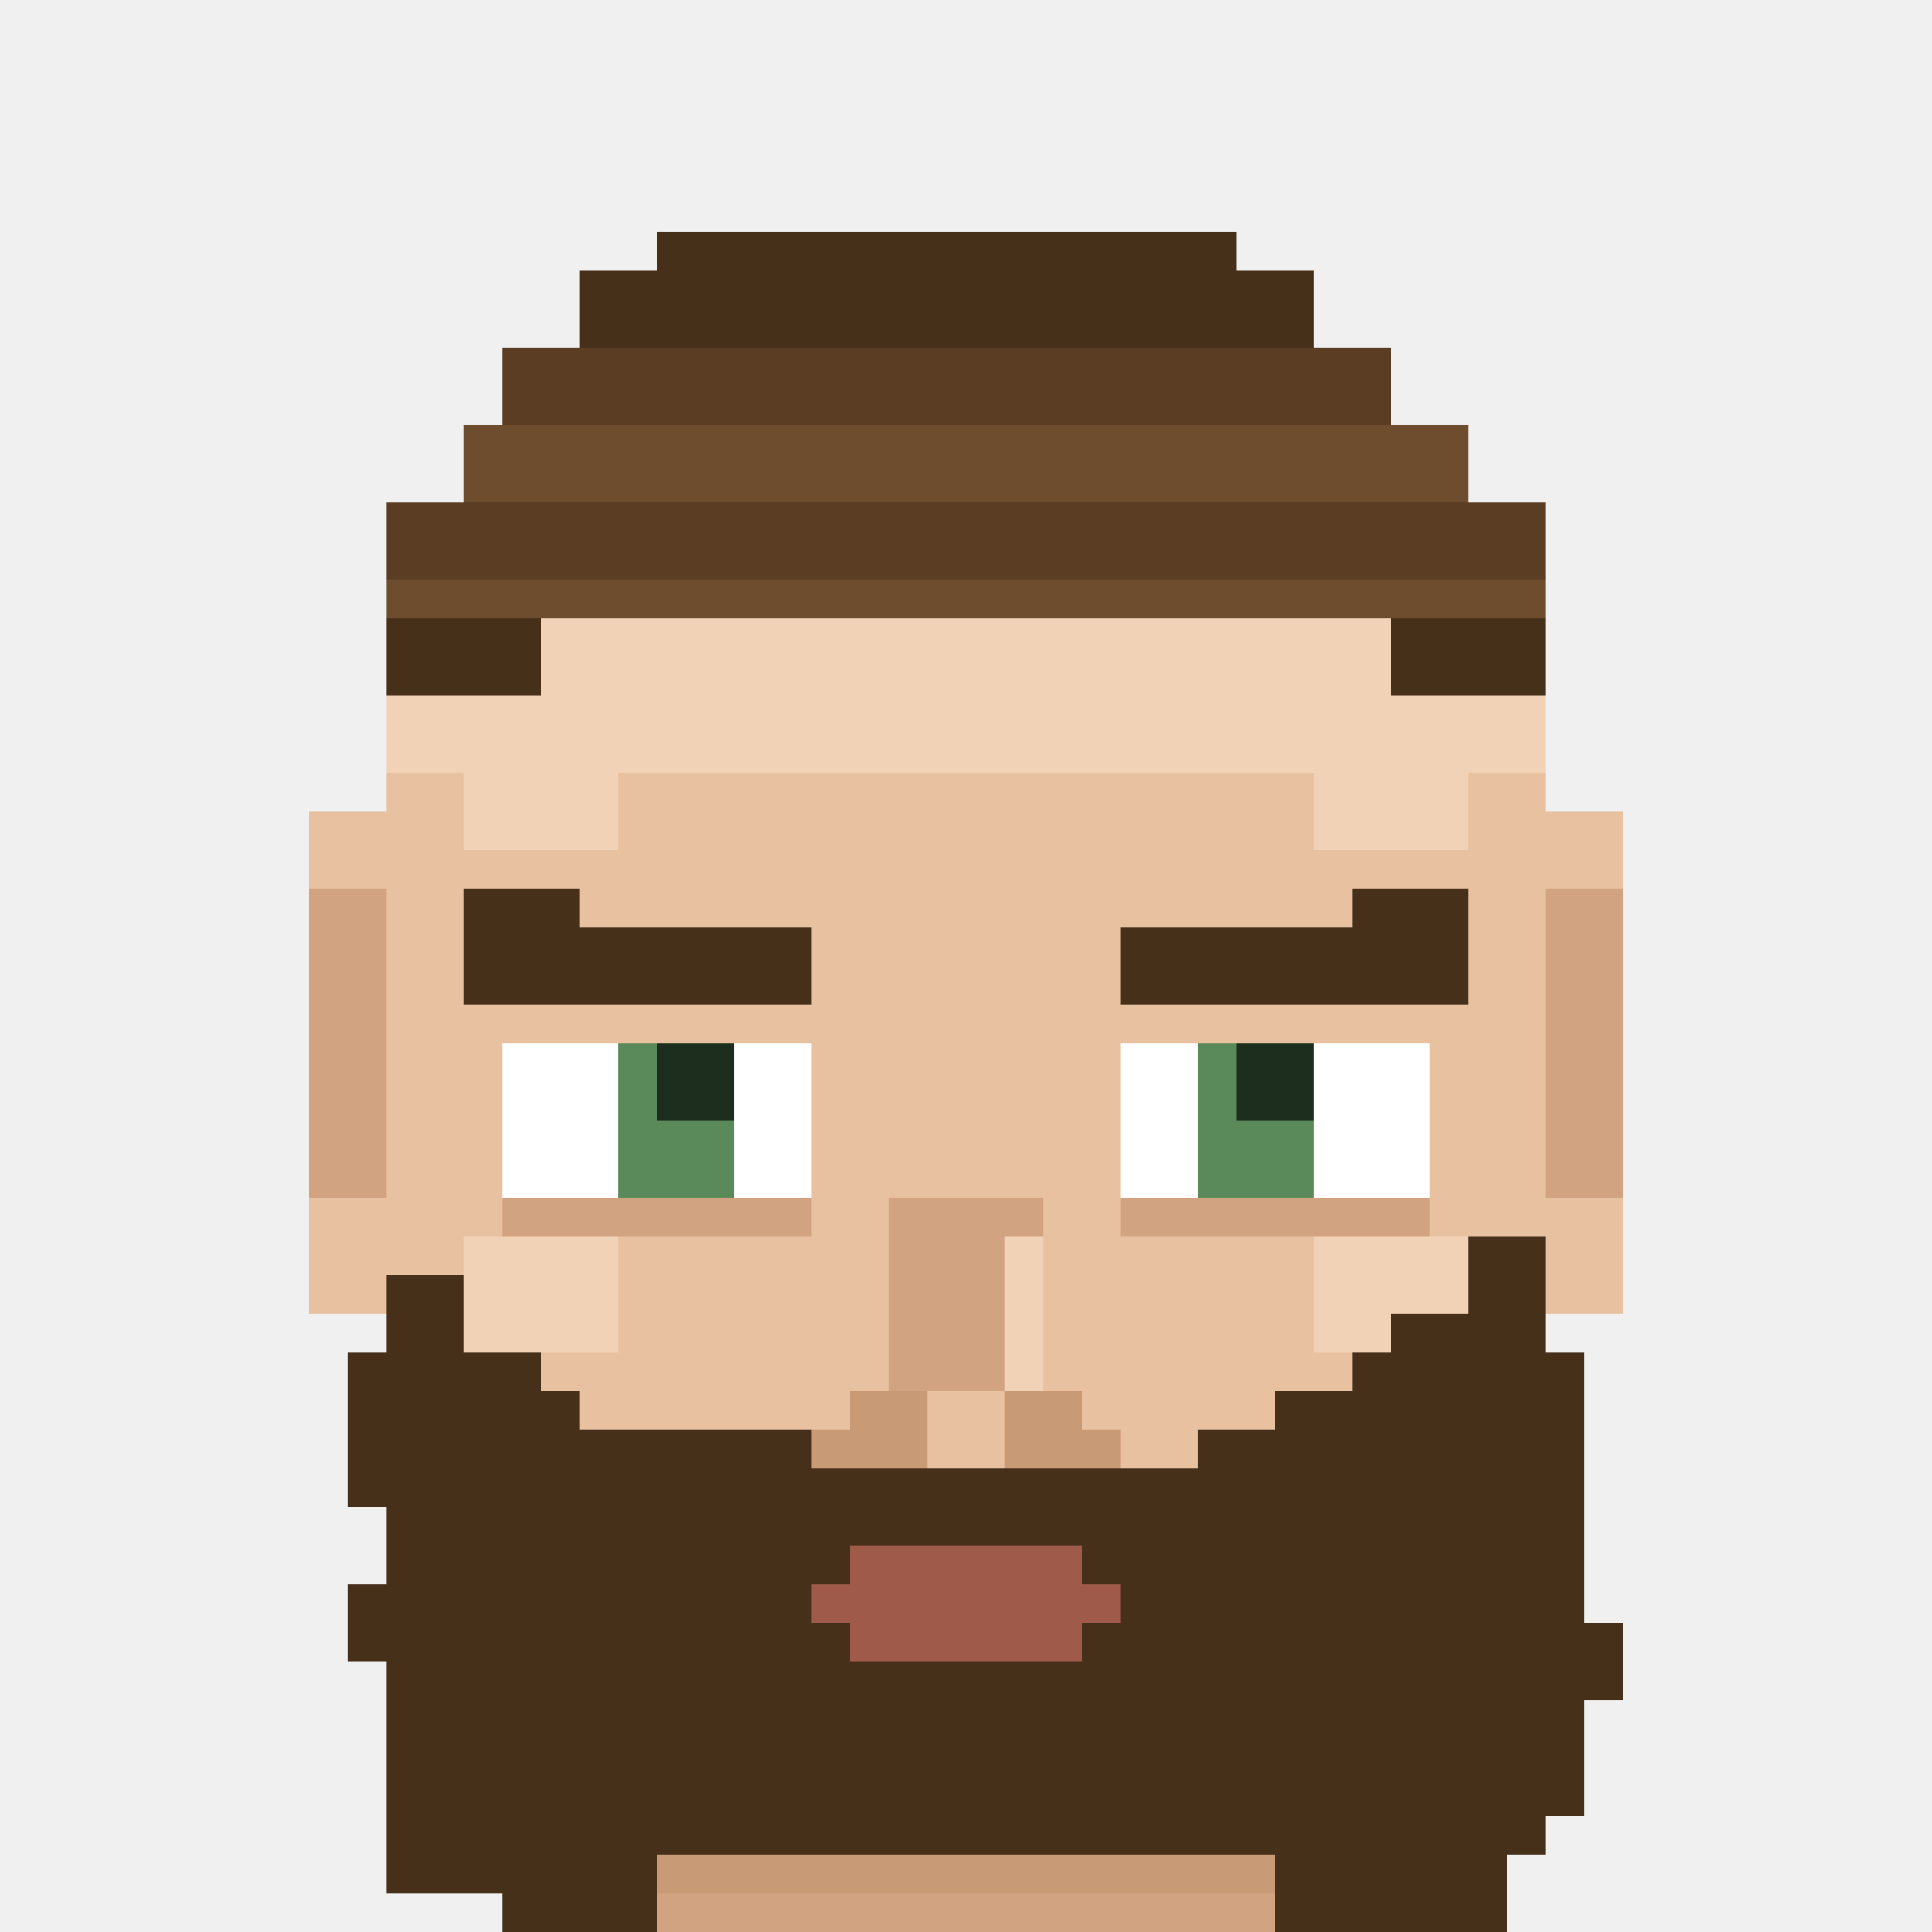
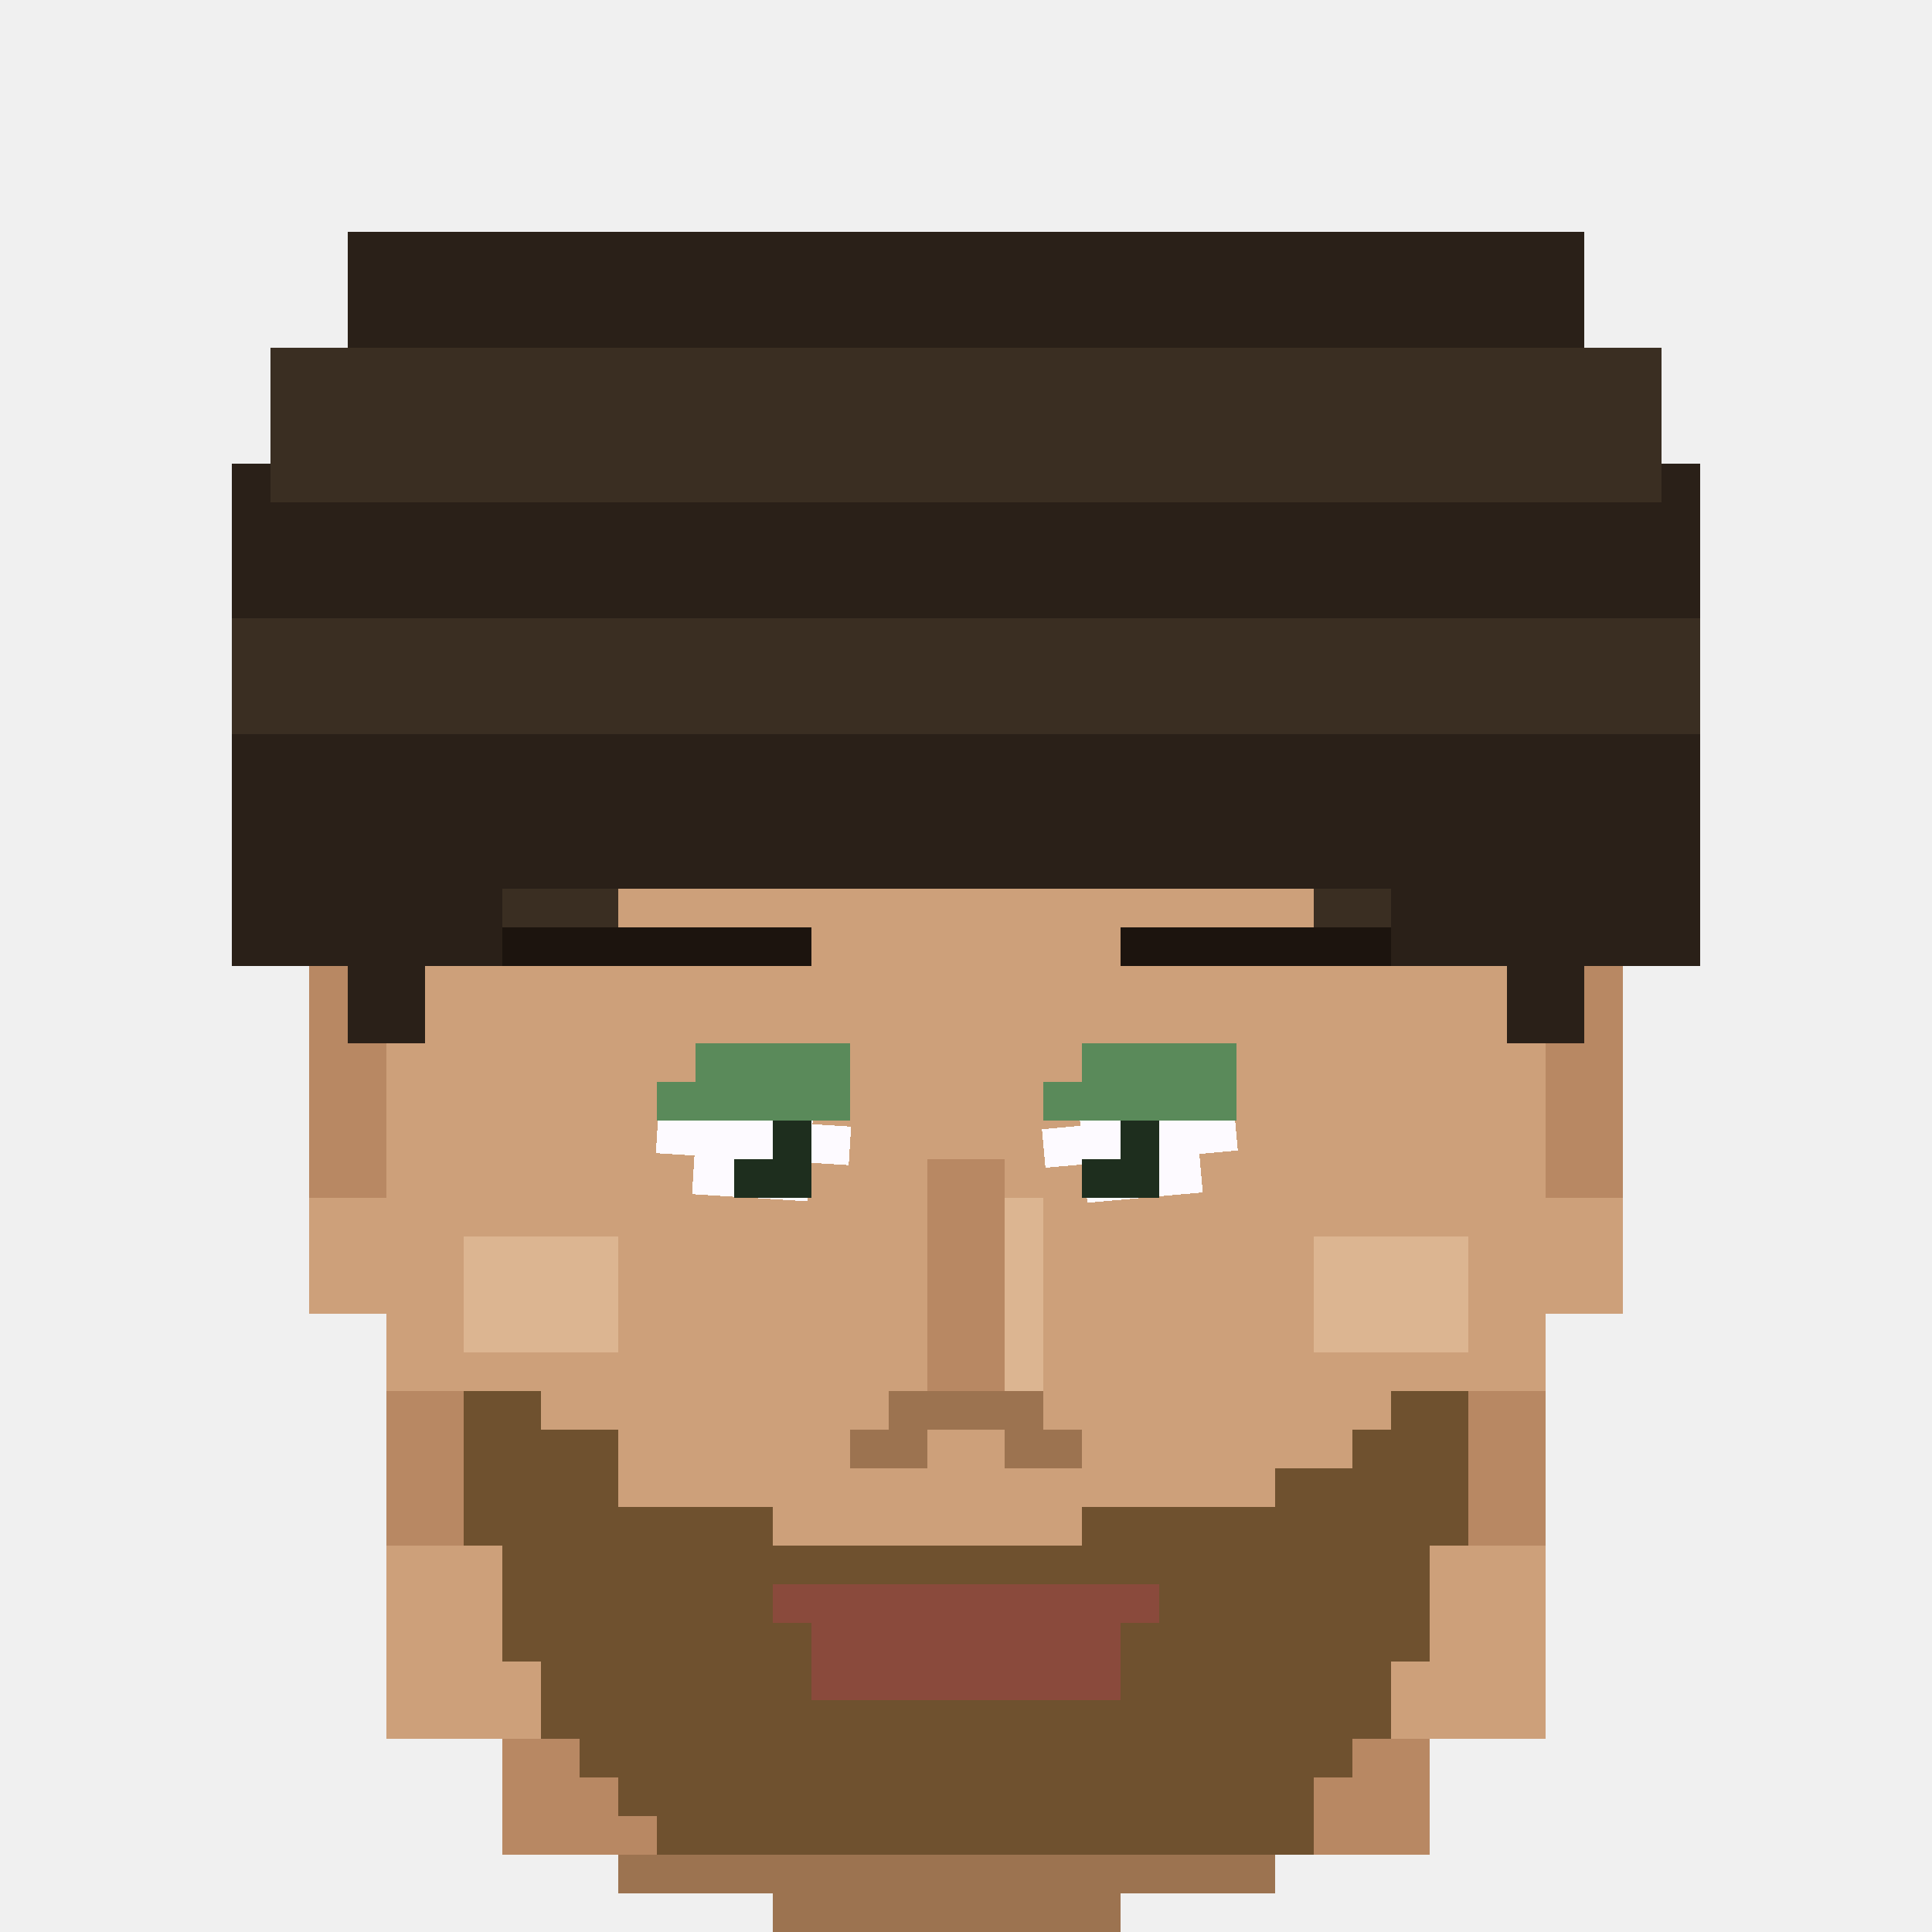
<svg xmlns="http://www.w3.org/2000/svg" width="500" height="500" viewBox="70 -30 500 500">
  <g shape-rendering="crispEdges">
    <g transform="scale(10)">
-       <g data-layer="face" data-skin="fair" data-jaw="1">
-         <g data-piece="skin-base" data-color-token="skin.base" data-color-label="Skin Base" fill="#e8c1a0">
+       <g data-layer="face" data-skin="tan" data-jaw="1">
+         <g data-piece="skin-base" data-color-token="skin.base" data-color-label="Skin Base" fill="#cda07a">
          <rect x="17" y="15" width="30" height="20" />
          <rect x="15" y="18" width="2" height="13" />
          <rect x="47" y="18" width="2" height="13" />
          <rect x="17" y="35" width="30" height="7" />
        </g>
-         <g data-piece="skin-sh" data-color-token="skin.sh" data-color-label="Skin Sh" fill="#d2a380">
+         <g data-piece="skin-sh" data-color-token="skin.sh" data-color-label="Skin Sh" fill="#b88863">
          <rect x="20" y="42" width="24" height="3" />
          <rect x="15" y="20" width="2" height="8" />
          <rect x="47" y="20" width="2" height="8" />
          <rect x="17" y="33" width="4" height="4" />
          <rect x="43" y="33" width="4" height="4" />
        </g>
-         <g data-piece="skin-hi" data-color-token="skin.hi" data-color-label="Skin Hi" fill="#f2d2b6">
+         <g data-piece="skin-hi" data-color-token="skin.hi" data-color-label="Skin Hi" fill="#dcb591">
          <rect x="17" y="15" width="30" height="2" />
          <rect x="19" y="17" width="4" height="2" />
          <rect x="41" y="17" width="4" height="2" />
          <rect x="19" y="29" width="4" height="3" />
          <rect x="41" y="29" width="4" height="3" />
          <rect x="20" y="13" width="23" height="2" />
        </g>
      </g>
-       <g data-layer="stubble" data-style="bushy" data-enabled="true">
-         <g data-piece="base" data-color-token="hair.sh" data-color-label="Base" fill="#46301a">
-           <rect x="27" y="34" width="1" height="1" />
-           <rect x="28" y="34" width="1" height="1" />
-           <rect x="29" y="34" width="1" height="1" />
-           <rect x="30" y="34" width="1" height="1" />
-           <rect x="27" y="35" width="1" height="1" />
-           <rect x="28" y="35" width="1" height="1" />
-           <rect x="29" y="35" width="1" height="1" />
-           <rect x="30" y="35" width="1" height="1" />
-           <rect x="27" y="36" width="1" height="1" />
-           <rect x="28" y="36" width="1" height="1" />
-           <rect x="29" y="36" width="1" height="1" />
-           <rect x="30" y="36" width="1" height="1" />
-           <rect x="27" y="37" width="1" height="1" />
-           <rect x="28" y="37" width="1" height="1" />
-           <rect x="29" y="37" width="1" height="1" />
-           <rect x="30" y="37" width="1" height="1" />
-           <rect x="27" y="38" width="1" height="1" />
-           <rect x="28" y="38" width="1" height="1" />
-           <rect x="29" y="38" width="1" height="1" />
-           <rect x="30" y="38" width="1" height="1" />
-           <rect x="26" y="35" width="1" height="1" />
-           <rect x="26" y="36" width="1" height="1" />
-           <rect x="26" y="37" width="1" height="1" />
-           <rect x="26" y="38" width="1" height="1" />
-           <rect x="31" y="35" width="1" height="1" />
-           <rect x="31" y="36" width="1" height="1" />
-           <rect x="31" y="37" width="1" height="1" />
-           <rect x="31" y="38" width="1" height="1" />
-           <rect x="32" y="35" width="1" height="1" />
-           <rect x="32" y="36" width="1" height="1" />
-           <rect x="32" y="37" width="1" height="1" />
-           <rect x="32" y="38" width="1" height="1" />
-           <rect x="31" y="34" width="1" height="1" />
-           <rect x="32" y="34" width="1" height="1" />
-           <rect x="33" y="34" width="1" height="1" />
-           <rect x="33" y="35" width="1" height="1" />
-           <rect x="33" y="36" width="1" height="1" />
-           <rect x="33" y="37" width="1" height="1" />
-           <rect x="34" y="34" width="1" height="1" />
-           <rect x="34" y="35" width="1" height="1" />
-           <rect x="34" y="36" width="1" height="1" />
-           <rect x="34" y="37" width="1" height="1" />
-           <rect x="35" y="34" width="1" height="1" />
-           <rect x="35" y="35" width="1" height="1" />
+       <g data-layer="eyebrows" data-thickness="1" data-angle="flat" data-color="black">
+         <rect x="20" y="21" width="8" height="1" fill="#1c140e" />
+         <rect x="36" y="21" width="8" height="1" fill="#1c140e" />
+         <rect x="20" y="20" width="3" height="1" fill="#3a2e22" />
+         <rect x="41" y="20" width="3" height="1" fill="#3a2e22" />
+       </g>
+       <g data-layer="eyes" data-shape="beady" data-color="green">
+         <g data-piece="base" data-color="#fdfaff" data-color-label="base" transform="translate(0 2) rotate(3.558428 26.5 24.5)" fill="#fdfaff">
+           <rect x="28" y="24" width="1" height="1" />
+           <rect x="27" y="24" width="1" height="1" />
+           <rect x="27" y="23" width="1" height="1" />
+           <rect x="26" y="23" width="1" height="1" />
+           <rect x="26" y="24" width="1" height="1" />
+           <rect x="26" y="25" width="1" height="1" />
+           <rect x="27" y="25" width="1" height="1" />
+           <rect x="25" y="24" width="1" height="1" />
+           <rect x="25" y="25" width="1" height="1" />
+           <rect x="24" y="24" width="1" height="1" />
+           <rect x="25" y="23" width="1" height="1" />
+         </g>
+         <g data-piece="base-2" data-color="#fdfaff" data-color-label="base" transform="translate(10 2) rotate(174.8656 26.5 24.5)" fill="#fdfaff">
+           <rect x="28" y="24" width="1" height="1" />
+           <rect x="27" y="24" width="1" height="1" />
+           <rect x="27" y="23" width="1" height="1" />
+           <rect x="26" y="23" width="1" height="1" />
+           <rect x="26" y="24" width="1" height="1" />
+           <rect x="26" y="25" width="1" height="1" />
+           <rect x="27" y="25" width="1" height="1" />
+           <rect x="25" y="24" width="1" height="1" />
+           <rect x="25" y="25" width="1" height="1" />
+           <rect x="24" y="24" width="1" height="1" />
+           <rect x="25" y="23" width="1" height="1" />
+         </g>
+         <g data-piece="pupil" data-color-token="eye.pupil" data-color-label="pupil" fill="#1e2e1e">
+           <rect x="27" y="26" width="1" height="1" />
+           <rect x="27" y="27" width="1" height="1" />
+           <rect x="26" y="27" width="1" height="1" />
+         </g>
+         <g data-piece="pupil-2" data-color-token="eye.pupil" data-color-label="pupil" transform="translate(9 0)" fill="#1e2e1e">
+           <rect x="27" y="26" width="1" height="1" />
+           <rect x="27" y="27" width="1" height="1" />
+           <rect x="26" y="27" width="1" height="1" />
+         </g>
+         <g data-piece="eyelids" data-color-token="eye.iris" data-color-label="eyelids" fill="#5a8a5a">
+           <rect x="24" y="25" width="1" height="1" />
+           <rect x="25" y="25" width="1" height="1" />
+           <rect x="26" y="25" width="1" height="1" />
+           <rect x="27" y="25" width="1" height="1" />
+           <rect x="28" y="25" width="1" height="1" />
+           <rect x="25" y="24" width="1" height="1" />
+           <rect x="26" y="24" width="1" height="1" />
+           <rect x="27" y="24" width="1" height="1" />
+           <rect x="28" y="24" width="1" height="1" />
+           <rect x="34" y="25" width="1" height="1" />
+           <rect x="35" y="25" width="1" height="1" />
+           <rect x="36" y="25" width="1" height="1" />
+           <rect x="37" y="25" width="1" height="1" />
+           <rect x="38" y="25" width="1" height="1" />
+           <rect x="38" y="24" width="1" height="1" />
+           <rect x="37" y="24" width="1" height="1" />
+           <rect x="36" y="24" width="1" height="1" />
+           <rect x="35" y="24" width="1" height="1" />
+         </g>
+       </g>
+       <g data-layer="nose" data-shape="narrow">
+         <rect x="31" y="27" width="2" height="7" fill="#b88863" />
+         <rect x="30" y="33" width="4" height="1" fill="#9c7350" />
+         <rect x="33" y="28" width="1" height="5" fill="#dcb591" />
+         <rect x="29" y="34" width="2" height="1" fill="#9c7350" />
+         <rect x="33" y="34" width="2" height="1" fill="#9c7350" />
+       </g>
+       <g data-layer="neck" data-style="pencil">
+         <g data-piece="skin-deep" data-color-token="skin.deep" data-color-label="Skin Deep" fill="#9c7350">
+           <rect x="28" y="46" width="7" height="1" />
+           <rect x="34" y="45" width="1" height="1" />
+           <rect x="33" y="45" width="1" height="1" />
+           <rect x="32" y="45" width="1" height="1" />
+           <rect x="31" y="45" width="1" height="1" />
+           <rect x="30" y="45" width="1" height="1" />
+           <rect x="29" y="45" width="1" height="1" />
+           <rect x="28" y="45" width="1" height="1" />
+           <rect x="34" y="46" width="1" height="1" />
+           <rect x="35" y="46" width="1" height="1" />
+           <rect x="27" y="46" width="1" height="1" />
+           <rect x="23" y="45" width="1" height="1" />
+           <rect x="24" y="45" width="1" height="1" />
+           <rect x="25" y="45" width="1" height="1" />
+           <rect x="26" y="45" width="1" height="1" />
+           <rect x="27" y="45" width="1" height="1" />
+           <rect x="39" y="45" width="1" height="1" />
+           <rect x="38" y="45" width="1" height="1" />
+           <rect x="37" y="45" width="1" height="1" />
+           <rect x="35" y="45" width="1" height="1" />
+           <rect x="36" y="45" width="1" height="1" />
+         </g>
+       </g>
+       <g data-layer="stubble" data-style="beard" data-enabled="true">
+         <g data-piece="base" data-color="#6f512f" data-color-label="base" data-color-opacity="0.72" fill="#6f512f">
          <rect x="35" y="36" width="1" height="1" />
-           <rect x="35" y="37" width="1" height="1" />
-           <rect x="33" y="38" width="1" height="1" />
-           <rect x="34" y="38" width="1" height="1" />
-           <rect x="35" y="38" width="1" height="1" />
-           <rect x="36" y="35" width="1" height="1" />
          <rect x="36" y="36" width="1" height="1" />
-           <rect x="36" y="37" width="1" height="1" />
-           <rect x="36" y="38" width="1" height="1" />
-           <rect x="37" y="35" width="1" height="1" />
          <rect x="37" y="36" width="1" height="1" />
-           <rect x="37" y="37" width="1" height="1" />
-           <rect x="37" y="38" width="1" height="1" />
-           <rect x="34" y="39" width="1" height="1" />
-           <rect x="35" y="39" width="1" height="1" />
-           <rect x="36" y="39" width="1" height="1" />
-           <rect x="37" y="39" width="1" height="1" />
          <rect x="38" y="36" width="1" height="1" />
          <rect x="38" y="37" width="1" height="1" />
-           <rect x="38" y="38" width="1" height="1" />
-           <rect x="38" y="39" width="1" height="1" />
-           <rect x="39" y="36" width="1" height="1" />
-           <rect x="39" y="37" width="1" height="1" />
-           <rect x="39" y="38" width="1" height="1" />
-           <rect x="39" y="39" width="1" height="1" />
-           <rect x="38" y="35" width="1" height="1" />
-           <rect x="39" y="35" width="1" height="1" />
-           <rect x="40" y="36" width="1" height="1" />
-           <rect x="40" y="37" width="1" height="1" />
-           <rect x="40" y="38" width="1" height="1" />
-           <rect x="40" y="39" width="1" height="1" />
-           <rect x="40" y="35" width="1" height="1" />
-           <rect x="41" y="35" width="1" height="1" />
-           <rect x="41" y="36" width="1" height="1" />
-           <rect x="41" y="37" width="1" height="1" />
-           <rect x="41" y="38" width="1" height="1" />
-           <rect x="38" y="34" width="1" height="1" />
-           <rect x="39" y="34" width="1" height="1" />
-           <rect x="40" y="34" width="1" height="1" />
-           <rect x="41" y="34" width="1" height="1" />
-           <rect x="42" y="35" width="1" height="1" />
-           <rect x="42" y="36" width="1" height="1" />
-           <rect x="42" y="37" width="1" height="1" />
-           <rect x="42" y="38" width="1" height="1" />
-           <rect x="42" y="34" width="1" height="1" />
-           <rect x="43" y="34" width="1" height="1" />
-           <rect x="43" y="35" width="1" height="1" />
-           <rect x="43" y="36" width="1" height="1" />
-           <rect x="43" y="37" width="1" height="1" />
-           <rect x="40" y="33" width="1" height="1" />
-           <rect x="41" y="33" width="1" height="1" />
-           <rect x="42" y="33" width="1" height="1" />
-           <rect x="43" y="33" width="1" height="1" />
-           <rect x="44" y="33" width="1" height="1" />
-           <rect x="44" y="34" width="1" height="1" />
-           <rect x="44" y="35" width="1" height="1" />
-           <rect x="44" y="36" width="1" height="1" />
-           <rect x="45" y="33" width="1" height="1" />
-           <rect x="45" y="35" width="1" height="1" />
-           <rect x="45" y="36" width="1" height="1" />
-           <rect x="42" y="32" width="1" height="1" />
-           <rect x="43" y="32" width="1" height="1" />
-           <rect x="44" y="32" width="1" height="1" />
-           <rect x="45" y="32" width="1" height="1" />
-           <rect x="44" y="37" width="1" height="1" />
-           <rect x="45" y="37" width="1" height="1" />
-           <rect x="43" y="38" width="1" height="1" />
-           <rect x="44" y="38" width="1" height="1" />
-           <rect x="41" y="39" width="1" height="1" />
-           <rect x="42" y="39" width="1" height="1" />
-           <rect x="43" y="39" width="1" height="1" />
-           <rect x="44" y="39" width="1" height="1" />
-           <rect x="41" y="40" width="1" height="1" />
-           <rect x="42" y="40" width="1" height="1" />
-           <rect x="43" y="40" width="1" height="1" />
-           <rect x="44" y="40" width="1" height="1" />
-           <rect x="40" y="40" width="1" height="1" />
-           <rect x="40" y="41" width="1" height="1" />
-           <rect x="41" y="41" width="1" height="1" />
-           <rect x="42" y="41" width="1" height="1" />
-           <rect x="43" y="41" width="1" height="1" />
-           <rect x="44" y="41" width="1" height="1" />
-           <rect x="45" y="38" width="1" height="1" />
-           <rect x="45" y="41" width="1" height="1" />
-           <rect x="42" y="42" width="1" height="1" />
-           <rect x="43" y="42" width="1" height="1" />
-           <rect x="44" y="42" width="1" height="1" />
-           <rect x="45" y="42" width="1" height="1" />
-           <rect x="41" y="42" width="1" height="1" />
-           <rect x="41" y="43" width="1" height="1" />
-           <rect x="42" y="43" width="1" height="1" />
-           <rect x="43" y="43" width="1" height="1" />
-           <rect x="44" y="43" width="1" height="1" />
-           <rect x="40" y="42" width="1" height="1" />
-           <rect x="40" y="43" width="1" height="1" />
-           <rect x="40" y="44" width="1" height="1" />
-           <rect x="41" y="44" width="1" height="1" />
-           <rect x="42" y="44" width="1" height="1" />
-           <rect x="43" y="44" width="1" height="1" />
-           <rect x="39" y="41" width="1" height="1" />
-           <rect x="39" y="42" width="1" height="1" />
-           <rect x="39" y="43" width="1" height="1" />
-           <rect x="39" y="44" width="1" height="1" />
-           <rect x="39" y="45" width="1" height="1" />
-           <rect x="40" y="45" width="1" height="1" />
-           <rect x="41" y="45" width="1" height="1" />
-           <rect x="42" y="45" width="1" height="1" />
-           <rect x="43" y="45" width="1" height="1" />
-           <rect x="39" y="46" width="1" height="1" />
-           <rect x="41" y="46" width="1" height="1" />
-           <rect x="42" y="46" width="1" height="1" />
-           <rect x="38" y="43" width="1" height="1" />
-           <rect x="38" y="44" width="1" height="1" />
-           <rect x="38" y="47" width="1" height="1" />
-           <rect x="39" y="47" width="1" height="1" />
-           <rect x="40" y="47" width="1" height="1" />
-           <rect x="41" y="47" width="1" height="1" />
-           <rect x="25" y="34" width="1" height="1" />
-           <rect x="26" y="34" width="1" height="1" />
-           <rect x="25" y="35" width="1" height="1" />
+           <rect x="37" y="37" width="1" height="1" />
+           <rect x="36" y="37" width="1" height="1" />
+           <rect x="35" y="37" width="1" height="1" />
+           <rect x="34" y="37" width="1" height="1" />
+           <rect x="33" y="37" width="1" height="1" />
+           <rect x="32" y="37" width="1" height="1" />
+           <rect x="31" y="37" width="1" height="1" />
+           <rect x="30" y="37" width="1" height="1" />
+           <rect x="29" y="37" width="1" height="1" />
+           <rect x="28" y="37" width="1" height="1" />
+           <rect x="27" y="37" width="1" height="1" />
+           <rect x="26" y="37" width="1" height="1" />
+           <rect x="26" y="36" width="1" height="1" />
          <rect x="25" y="36" width="1" height="1" />
-           <rect x="25" y="37" width="1" height="1" />
-           <rect x="25" y="38" width="1" height="1" />
-           <rect x="24" y="35" width="1" height="1" />
          <rect x="24" y="36" width="1" height="1" />
-           <rect x="24" y="37" width="1" height="1" />
-           <rect x="24" y="38" width="1" height="1" />
-           <rect x="23" y="35" width="1" height="1" />
          <rect x="23" y="36" width="1" height="1" />
-           <rect x="23" y="37" width="1" height="1" />
-           <rect x="23" y="38" width="1" height="1" />
+           <rect x="22" y="36" width="1" height="1" />
          <rect x="22" y="35" width="1" height="1" />
-           <rect x="22" y="36" width="1" height="1" />
-           <rect x="22" y="37" width="1" height="1" />
-           <rect x="22" y="38" width="1" height="1" />
-           <rect x="21" y="35" width="1" height="1" />
-           <rect x="21" y="36" width="1" height="1" />
-           <rect x="21" y="37" width="1" height="1" />
-           <rect x="21" y="38" width="1" height="1" />
+           <rect x="22" y="34" width="1" height="1" />
          <rect x="21" y="34" width="1" height="1" />
-           <rect x="22" y="34" width="1" height="1" />
-           <rect x="23" y="34" width="1" height="1" />
-           <rect x="24" y="34" width="1" height="1" />
          <rect x="20" y="34" width="1" height="1" />
-           <rect x="20" y="35" width="1" height="1" />
-           <rect x="20" y="36" width="1" height="1" />
-           <rect x="20" y="37" width="1" height="1" />
-           <rect x="20" y="38" width="1" height="1" />
+           <rect x="20" y="33" width="1" height="1" />
+           <rect x="19" y="33" width="1" height="1" />
          <rect x="19" y="34" width="1" height="1" />
          <rect x="19" y="35" width="1" height="1" />
          <rect x="19" y="36" width="1" height="1" />
-           <rect x="19" y="37" width="1" height="1" />
-           <rect x="18" y="35" width="1" height="1" />
-           <rect x="18" y="36" width="1" height="1" />
-           <rect x="18" y="33" width="1" height="1" />
-           <rect x="19" y="33" width="1" height="1" />
-           <rect x="20" y="33" width="1" height="1" />
-           <rect x="21" y="33" width="1" height="1" />
-           <rect x="19" y="38" width="1" height="1" />
-           <rect x="18" y="39" width="1" height="1" />
-           <rect x="19" y="39" width="1" height="1" />
+           <rect x="20" y="37" width="1" height="1" />
+           <rect x="20" y="38" width="1" height="1" />
          <rect x="20" y="39" width="1" height="1" />
          <rect x="21" y="39" width="1" height="1" />
-           <rect x="18" y="40" width="1" height="1" />
-           <rect x="19" y="40" width="1" height="1" />
-           <rect x="20" y="40" width="1" height="1" />
          <rect x="21" y="40" width="1" height="1" />
+           <rect x="21" y="41" width="1" height="1" />
+           <rect x="22" y="41" width="1" height="1" />
+           <rect x="22" y="42" width="1" height="1" />
+           <rect x="23" y="42" width="1" height="1" />
+           <rect x="23" y="43" width="1" height="1" />
+           <rect x="24" y="43" width="1" height="1" />
+           <rect x="24" y="44" width="1" height="1" />
+           <rect x="25" y="44" width="1" height="1" />
+           <rect x="26" y="44" width="1" height="1" />
+           <rect x="27" y="44" width="1" height="1" />
+           <rect x="28" y="44" width="1" height="1" />
+           <rect x="29" y="44" width="1" height="1" />
+           <rect x="30" y="44" width="1" height="1" />
+           <rect x="31" y="44" width="1" height="1" />
+           <rect x="32" y="44" width="1" height="1" />
+           <rect x="33" y="44" width="1" height="1" />
+           <rect x="34" y="44" width="1" height="1" />
+           <rect x="35" y="44" width="1" height="1" />
+           <rect x="36" y="44" width="1" height="1" />
+           <rect x="37" y="44" width="1" height="1" />
+           <rect x="38" y="44" width="1" height="1" />
+           <rect x="39" y="44" width="1" height="1" />
+           <rect x="40" y="44" width="1" height="1" />
+           <rect x="40" y="43" width="1" height="1" />
+           <rect x="40" y="42" width="1" height="1" />
+           <rect x="41" y="42" width="1" height="1" />
+           <rect x="41" y="41" width="1" height="1" />
+           <rect x="42" y="41" width="1" height="1" />
+           <rect x="42" y="40" width="1" height="1" />
+           <rect x="42" y="39" width="1" height="1" />
+           <rect x="43" y="39" width="1" height="1" />
+           <rect x="43" y="38" width="1" height="1" />
+           <rect x="43" y="37" width="1" height="1" />
+           <rect x="43" y="36" width="1" height="1" />
+           <rect x="44" y="36" width="1" height="1" />
+           <rect x="44" y="35" width="1" height="1" />
+           <rect x="44" y="34" width="1" height="1" />
+           <rect x="43" y="34" width="1" height="1" />
+           <rect x="43" y="35" width="1" height="1" />
+           <rect x="42" y="35" width="1" height="1" />
+           <rect x="42" y="34" width="1" height="1" />
+           <rect x="41" y="35" width="1" height="1" />
+           <rect x="40" y="35" width="1" height="1" />
+           <rect x="40" y="36" width="1" height="1" />
+           <rect x="39" y="36" width="1" height="1" />
+           <rect x="37" y="38" width="1" height="1" />
+           <rect x="37" y="39" width="1" height="1" />
+           <rect x="36" y="39" width="1" height="1" />
+           <rect x="36" y="40" width="1" height="1" />
+           <rect x="36" y="41" width="1" height="1" />
+           <rect x="35" y="41" width="1" height="1" />
+           <rect x="34" y="41" width="1" height="1" />
+           <rect x="33" y="41" width="1" height="1" />
+           <rect x="32" y="41" width="1" height="1" />
+           <rect x="31" y="41" width="1" height="1" />
+           <rect x="30" y="41" width="1" height="1" />
+           <rect x="29" y="41" width="1" height="1" />
+           <rect x="28" y="41" width="1" height="1" />
+           <rect x="27" y="41" width="1" height="1" />
+           <rect x="27" y="40" width="1" height="1" />
+           <rect x="27" y="39" width="1" height="1" />
+           <rect x="26" y="39" width="1" height="1" />
+           <rect x="26" y="38" width="1" height="1" />
+           <rect x="20" y="35" width="1" height="1" />
+           <rect x="20" y="36" width="1" height="1" />
+           <rect x="21" y="36" width="1" height="1" />
+           <rect x="21" y="35" width="1" height="1" />
+           <rect x="21" y="37" width="1" height="1" />
+           <rect x="21" y="38" width="1" height="1" />
+           <rect x="22" y="38" width="1" height="1" />
+           <rect x="22" y="37" width="1" height="1" />
+           <rect x="23" y="37" width="1" height="1" />
+           <rect x="23" y="38" width="1" height="1" />
+           <rect x="23" y="39" width="1" height="1" />
          <rect x="22" y="39" width="1" height="1" />
          <rect x="22" y="40" width="1" height="1" />
-           <rect x="19" y="41" width="1" height="1" />
-           <rect x="20" y="41" width="1" height="1" />
-           <rect x="21" y="41" width="1" height="1" />
-           <rect x="22" y="41" width="1" height="1" />
-           <rect x="23" y="39" width="1" height="1" />
+           <rect x="24" y="37" width="1" height="1" />
+           <rect x="24" y="38" width="1" height="1" />
+           <rect x="24" y="39" width="1" height="1" />
          <rect x="23" y="40" width="1" height="1" />
          <rect x="23" y="41" width="1" height="1" />
-           <rect x="20" y="42" width="1" height="1" />
-           <rect x="21" y="42" width="1" height="1" />
-           <rect x="22" y="42" width="1" height="1" />
-           <rect x="23" y="42" width="1" height="1" />
-           <rect x="20" y="43" width="1" height="1" />
-           <rect x="21" y="43" width="1" height="1" />
-           <rect x="22" y="43" width="1" height="1" />
-           <rect x="23" y="43" width="1" height="1" />
          <rect x="24" y="40" width="1" height="1" />
+           <rect x="25" y="37" width="1" height="1" />
+           <rect x="25" y="38" width="1" height="1" />
+           <rect x="25" y="39" width="1" height="1" />
+           <rect x="25" y="40" width="1" height="1" />
+           <rect x="25" y="41" width="1" height="1" />
          <rect x="24" y="41" width="1" height="1" />
          <rect x="24" y="42" width="1" height="1" />
-           <rect x="24" y="43" width="1" height="1" />
-           <rect x="21" y="44" width="1" height="1" />
-           <rect x="22" y="44" width="1" height="1" />
-           <rect x="23" y="44" width="1" height="1" />
-           <rect x="24" y="44" width="1" height="1" />
-           <rect x="25" y="41" width="1" height="1" />
          <rect x="25" y="42" width="1" height="1" />
          <rect x="25" y="43" width="1" height="1" />
-           <rect x="25" y="44" width="1" height="1" />
-           <rect x="21" y="45" width="1" height="1" />
-           <rect x="22" y="45" width="1" height="1" />
-           <rect x="23" y="45" width="1" height="1" />
-           <rect x="24" y="45" width="1" height="1" />
-           <rect x="25" y="45" width="1" height="1" />
+           <rect x="26" y="43" width="1" height="1" />
          <rect x="26" y="42" width="1" height="1" />
-           <rect x="26" y="43" width="1" height="1" />
-           <rect x="26" y="44" width="1" height="1" />
-           <rect x="23" y="46" width="1" height="1" />
-           <rect x="25" y="46" width="1" height="1" />
+           <rect x="26" y="41" width="1" height="1" />
+           <rect x="26" y="40" width="1" height="1" />
+           <rect x="27" y="42" width="1" height="1" />
          <rect x="27" y="43" width="1" height="1" />
-           <rect x="27" y="44" width="1" height="1" />
-           <rect x="27" y="45" width="1" height="1" />
-           <rect x="24" y="47" width="1" height="1" />
-           <rect x="25" y="47" width="1" height="1" />
-           <rect x="26" y="47" width="1" height="1" />
-           <rect x="27" y="47" width="1" height="1" />
          <rect x="28" y="43" width="1" height="1" />
          <rect x="29" y="43" width="1" height="1" />
-           <rect x="28" y="44" width="1" height="1" />
-           <rect x="29" y="44" width="1" height="1" />
-           <rect x="28" y="45" width="1" height="1" />
-           <rect x="29" y="45" width="1" height="1" />
-           <rect x="28" y="46" width="1" height="1" />
-           <rect x="29" y="46" width="1" height="1" />
          <rect x="30" y="43" width="1" height="1" />
-           <rect x="30" y="44" width="1" height="1" />
-           <rect x="30" y="45" width="1" height="1" />
-           <rect x="30" y="46" width="1" height="1" />
          <rect x="31" y="43" width="1" height="1" />
-           <rect x="31" y="44" width="1" height="1" />
-           <rect x="31" y="45" width="1" height="1" />
          <rect x="32" y="43" width="1" height="1" />
-           <rect x="32" y="44" width="1" height="1" />
-           <rect x="32" y="45" width="1" height="1" />
-           <rect x="32" y="46" width="1" height="1" />
-           <rect x="29" y="47" width="1" height="1" />
-           <rect x="30" y="47" width="1" height="1" />
-           <rect x="31" y="47" width="1" height="1" />
-           <rect x="32" y="47" width="1" height="1" />
-           <rect x="33" y="44" width="1" height="1" />
-           <rect x="33" y="45" width="1" height="1" />
-           <rect x="33" y="46" width="1" height="1" />
-           <rect x="33" y="47" width="1" height="1" />
          <rect x="33" y="43" width="1" height="1" />
          <rect x="34" y="43" width="1" height="1" />
-           <rect x="34" y="44" width="1" height="1" />
-           <rect x="34" y="45" width="1" height="1" />
-           <rect x="34" y="46" width="1" height="1" />
          <rect x="35" y="43" width="1" height="1" />
-           <rect x="35" y="44" width="1" height="1" />
-           <rect x="35" y="45" width="1" height="1" />
-           <rect x="35" y="46" width="1" height="1" />
-           <rect x="34" y="47" width="1" height="1" />
-           <rect x="35" y="47" width="1" height="1" />
-           <rect x="36" y="44" width="1" height="1" />
-           <rect x="36" y="45" width="1" height="1" />
-           <rect x="36" y="47" width="1" height="1" />
          <rect x="36" y="43" width="1" height="1" />
          <rect x="37" y="43" width="1" height="1" />
-           <rect x="37" y="44" width="1" height="1" />
+           <rect x="38" y="43" width="1" height="1" />
+           <rect x="39" y="43" width="1" height="1" />
+           <rect x="39" y="42" width="1" height="1" />
+           <rect x="39" y="41" width="1" height="1" />
+           <rect x="40" y="41" width="1" height="1" />
+           <rect x="40" y="40" width="1" height="1" />
+           <rect x="41" y="40" width="1" height="1" />
+           <rect x="41" y="39" width="1" height="1" />
+           <rect x="41" y="38" width="1" height="1" />
+           <rect x="41" y="37" width="1" height="1" />
+           <rect x="42" y="37" width="1" height="1" />
+           <rect x="42" y="36" width="1" height="1" />
+           <rect x="42" y="38" width="1" height="1" />
+           <rect x="41" y="36" width="1" height="1" />
+           <rect x="40" y="37" width="1" height="1" />
+           <rect x="39" y="38" width="1" height="1" />
+           <rect x="39" y="39" width="1" height="1" />
+           <rect x="38" y="39" width="1" height="1" />
+           <rect x="38" y="40" width="1" height="1" />
+           <rect x="40" y="39" width="1" height="1" />
+           <rect x="40" y="38" width="1" height="1" />
+           <rect x="39" y="40" width="1" height="1" />
+           <rect x="38" y="41" width="1" height="1" />
+           <rect x="38" y="42" width="1" height="1" />
+           <rect x="37" y="42" width="1" height="1" />
          <rect x="36" y="42" width="1" height="1" />
-           <rect x="37" y="42" width="1" height="1" />
-           <rect x="38" y="42" width="1" height="1" />
-           <rect x="36" y="41" width="1" height="1" />
-           <rect x="37" y="41" width="1" height="1" />
-           <rect x="38" y="41" width="1" height="1" />
-           <rect x="37" y="40" width="1" height="1" />
-           <rect x="38" y="40" width="1" height="1" />
-           <rect x="39" y="40" width="1" height="1" />
-           <rect x="36" y="40" width="1" height="1" />
-           <rect x="35" y="40" width="1" height="1" />
-           <rect x="35" y="41" width="1" height="1" />
          <rect x="35" y="42" width="1" height="1" />
-           <rect x="34" y="41" width="1" height="1" />
          <rect x="34" y="42" width="1" height="1" />
          <rect x="33" y="42" width="1" height="1" />
-           <rect x="33" y="40" width="1" height="1" />
-           <rect x="34" y="40" width="1" height="1" />
-           <rect x="33" y="41" width="1" height="1" />
-           <rect x="32" y="40" width="1" height="1" />
-           <rect x="32" y="41" width="1" height="1" />
          <rect x="32" y="42" width="1" height="1" />
-           <rect x="31" y="40" width="1" height="1" />
-           <rect x="31" y="41" width="1" height="1" />
          <rect x="31" y="42" width="1" height="1" />
-           <rect x="30" y="41" width="1" height="1" />
          <rect x="30" y="42" width="1" height="1" />
-           <rect x="31" y="39" width="1" height="1" />
-           <rect x="32" y="39" width="1" height="1" />
-           <rect x="33" y="39" width="1" height="1" />
-           <rect x="30" y="39" width="1" height="1" />
-           <rect x="30" y="40" width="1" height="1" />
-           <rect x="29" y="40" width="1" height="1" />
-           <rect x="29" y="41" width="1" height="1" />
          <rect x="29" y="42" width="1" height="1" />
-           <rect x="28" y="41" width="1" height="1" />
          <rect x="28" y="42" width="1" height="1" />
-           <rect x="28" y="40" width="1" height="1" />
-           <rect x="27" y="39" width="1" height="1" />
-           <rect x="28" y="39" width="1" height="1" />
-           <rect x="29" y="39" width="1" height="1" />
-           <rect x="27" y="40" width="1" height="1" />
-           <rect x="27" y="41" width="1" height="1" />
-           <rect x="27" y="42" width="1" height="1" />
-           <rect x="26" y="39" width="1" height="1" />
-           <rect x="26" y="40" width="1" height="1" />
-           <rect x="26" y="41" width="1" height="1" />
-           <rect x="25" y="39" width="1" height="1" />
-           <rect x="25" y="40" width="1" height="1" />
-           <rect x="24" y="39" width="1" height="1" />
-           <rect x="37" y="45" width="1" height="1" />
-           <rect x="38" y="45" width="1" height="1" />
-           <rect x="37" y="46" width="1" height="1" />
-           <rect x="20" y="45" width="1" height="1" />
-           <rect x="19" y="44" width="1" height="1" />
-           <rect x="20" y="44" width="1" height="1" />
-           <rect x="46" y="33" width="1" height="1" />
-           <rect x="47" y="33" width="1" height="1" />
-           <rect x="46" y="34" width="1" height="1" />
-           <rect x="47" y="34" width="1" height="1" />
-           <rect x="46" y="32" width="1" height="1" />
-           <rect x="47" y="32" width="1" height="1" />
-           <rect x="45" y="31" width="1" height="1" />
-           <rect x="46" y="31" width="1" height="1" />
-           <rect x="44" y="31" width="1" height="1" />
-           <rect x="43" y="31" width="1" height="1" />
-           <rect x="45" y="30" width="1" height="1" />
-           <rect x="46" y="30" width="1" height="1" />
-           <rect x="45" y="29" width="1" height="1" />
-           <rect x="46" y="29" width="1" height="1" />
-           <rect x="45" y="34" width="1" height="1" />
-           <rect x="46" y="35" width="1" height="1" />
-           <rect x="47" y="35" width="1" height="1" />
-           <rect x="46" y="36" width="1" height="1" />
-           <rect x="47" y="36" width="1" height="1" />
-           <rect x="46" y="37" width="1" height="1" />
-           <rect x="47" y="37" width="1" height="1" />
-           <rect x="46" y="38" width="1" height="1" />
-           <rect x="47" y="38" width="1" height="1" />
-           <rect x="45" y="39" width="1" height="1" />
-           <rect x="46" y="39" width="1" height="1" />
-           <rect x="45" y="40" width="1" height="1" />
-           <rect x="46" y="40" width="1" height="1" />
-           <rect x="46" y="42" width="1" height="1" />
-           <rect x="47" y="42" width="1" height="1" />
-           <rect x="46" y="43" width="1" height="1" />
-           <rect x="47" y="43" width="1" height="1" />
-           <rect x="46" y="41" width="1" height="1" />
-           <rect x="47" y="41" width="1" height="1" />
-           <rect x="47" y="39" width="1" height="1" />
-           <rect x="48" y="39" width="1" height="1" />
-           <rect x="47" y="40" width="1" height="1" />
-           <rect x="48" y="40" width="1" height="1" />
-           <rect x="45" y="43" width="1" height="1" />
-           <rect x="45" y="44" width="1" height="1" />
-           <rect x="46" y="44" width="1" height="1" />
-           <rect x="44" y="45" width="1" height="1" />
-           <rect x="45" y="45" width="1" height="1" />
-           <rect x="44" y="46" width="1" height="1" />
-           <rect x="45" y="46" width="1" height="1" />
-           <rect x="43" y="46" width="1" height="1" />
-           <rect x="44" y="44" width="1" height="1" />
-           <rect x="42" y="47" width="1" height="1" />
-           <rect x="40" y="46" width="1" height="1" />
-           <rect x="22" y="46" width="1" height="1" />
-           <rect x="22" y="47" width="1" height="1" />
-           <rect x="23" y="47" width="1" height="1" />
-           <rect x="18" y="34" width="1" height="1" />
-           <rect x="17" y="34" width="1" height="1" />
-           <rect x="17" y="35" width="1" height="1" />
-           <rect x="16" y="33" width="1" height="1" />
-           <rect x="17" y="33" width="1" height="1" />
-           <rect x="16" y="34" width="1" height="1" />
-           <rect x="16" y="32" width="1" height="1" />
-           <rect x="17" y="32" width="1" height="1" />
-           <rect x="17" y="31" width="1" height="1" />
-           <rect x="18" y="31" width="1" height="1" />
-           <rect x="18" y="32" width="1" height="1" />
-           <rect x="17" y="30" width="1" height="1" />
-           <rect x="18" y="30" width="1" height="1" />
-           <rect x="16" y="35" width="1" height="1" />
-           <rect x="17" y="36" width="1" height="1" />
-           <rect x="17" y="37" width="1" height="1" />
-           <rect x="18" y="37" width="1" height="1" />
-           <rect x="17" y="38" width="1" height="1" />
-           <rect x="18" y="38" width="1" height="1" />
-           <rect x="17" y="39" width="1" height="1" />
-           <rect x="16" y="38" width="1" height="1" />
-           <rect x="16" y="39" width="1" height="1" />
-           <rect x="17" y="40" width="1" height="1" />
-           <rect x="17" y="41" width="1" height="1" />
-           <rect x="18" y="41" width="1" height="1" />
-           <rect x="18" y="42" width="1" height="1" />
-           <rect x="19" y="42" width="1" height="1" />
-           <rect x="18" y="43" width="1" height="1" />
-           <rect x="19" y="43" width="1" height="1" />
-           <rect x="17" y="42" width="1" height="1" />
-           <rect x="17" y="43" width="1" height="1" />
-           <rect x="18" y="44" width="1" height="1" />
-           <rect x="18" y="45" width="1" height="1" />
-           <rect x="19" y="45" width="1" height="1" />
-           <rect x="17" y="44" width="1" height="1" />
-           <rect x="17" y="45" width="1" height="1" />
-           <rect x="20" y="46" width="1" height="1" />
-           <rect x="21" y="46" width="1" height="1" />
-           <rect x="20" y="47" width="1" height="1" />
-           <rect x="21" y="47" width="1" height="1" />
-           <rect x="19" y="32" width="1" height="1" />
-           <rect x="20" y="32" width="1" height="1" />
-         </g>
-       </g>
-       <g data-layer="eyebrows" data-thickness="2" data-angle="up" data-color="brown">
-         <rect x="19" y="21" width="9" height="2" fill="#46301a" />
-         <rect x="36" y="21" width="9" height="2" fill="#46301a" />
-         <rect x="19" y="20" width="3" height="1" fill="#46301a" />
-         <rect x="42" y="20" width="3" height="1" fill="#46301a" />
-       </g>
-       <g data-layer="eyes" data-shape="round" data-color="green">
-         <g data-piece="color-1" data-color="#ffffff" data-color-label="Eye" fill="#ffffff">
-           <rect x="20" y="24" width="8" height="4" />
-           <rect x="36" y="24" width="8" height="4" />
-           <rect x="24" y="24" width="1" height="1" />
-           <rect x="39" y="24" width="1" height="1" />
-         </g>
-         <g data-piece="eye-iris" data-color-token="eye.iris" data-color-label="Iris" data-color-opacity="0.73" fill="#5a8a5a">
-           <rect x="23" y="24" width="3" height="4" />
-           <rect x="38" y="24" width="3" height="4" />
-         </g>
-         <g data-piece="eye-pupil" data-color-token="eye.pupil" data-color-label="Pupil" fill="#1e2e1e">
-           <rect x="24" y="24" width="2" height="2" />
-           <rect x="39" y="24" width="2" height="2" />
-         </g>
-         <g data-piece="skin-sh" data-color-token="skin.sh" data-color-label="Under eyelids" fill="#d2a380">
-           <rect x="20" y="28" width="8" height="1" />
-           <rect x="36" y="28" width="8" height="1" />
-         </g>
-       </g>
-       <g data-layer="nose" data-shape="broad">
-         <rect x="30" y="28" width="4" height="6" fill="#d2a380" />
-         <rect x="29" y="33" width="6" height="2" fill="#c99a76" />
-         <rect x="33" y="29" width="1" height="4" fill="#f2d2b6" />
-         <rect x="28" y="34" width="2" height="1" fill="#c99a76" />
-         <rect x="34" y="34" width="2" height="1" fill="#c99a76" />
-         <rect x="31" y="33" width="2" height="2" fill="#e8c1a0" />
-       </g>
-       <g data-layer="mouth" data-fullness="big_lips" data-color="rose">
-         <g data-piece="base" data-color-token="lip" data-color-label="Base" fill="#a05a4a">
-           <rect x="28" y="38" width="8" height="1" />
-           <rect x="31" y="39" width="2" height="1" />
-           <rect x="29" y="39" width="1" height="1" />
-           <rect x="34" y="39" width="1" height="1" />
-           <rect x="35" y="38" width="1" height="1" />
-           <rect x="34" y="37" width="1" height="1" />
-           <rect x="29" y="37" width="1" height="1" />
-           <rect x="31" y="37" width="1" height="1" />
-           <rect x="32" y="37" width="1" height="1" />
-           <rect x="33" y="39" width="1" height="1" />
-           <rect x="33" y="37" width="1" height="1" />
-           <rect x="30" y="39" width="1" height="1" />
-           <rect x="30" y="37" width="1" height="1" />
-         </g>
-       </g>
-       <g data-layer="neck" data-style="default">
-         <rect x="24" y="45" width="16" height="3" fill="#d2a380" />
-         <rect x="24" y="45" width="16" height="1" fill="#c99a76" />
-         <rect x="26" y="45" width="12" height="1" fill="#c99a76" />
-       </g>
-       <g data-layer="hair" data-style="buzz" data-color="brown">
-         <g data-piece="hair-base" data-color-token="hair.base" data-color-label="Hair Base" fill="#5a3d22">
-           <rect x="17" y="10" width="30" height="3" />
-           <rect x="20" y="6" width="23" height="2" />
-         </g>
-         <g data-piece="hair-hi" data-color-token="hair.hi" data-color-label="Hair Hi" fill="#6e4d2e">
-           <rect x="17" y="12" width="30" height="1" />
-           <rect x="17" y="13" width="4" height="1" />
-           <rect x="43" y="13" width="4" height="1" />
-           <rect x="19" y="8" width="26" height="2" />
-         </g>
-         <g data-piece="hair-sh" data-color-token="hair.sh" data-color-label="Hair Sh" fill="#46301a">
-           <rect x="17" y="13" width="4" height="2" />
-           <rect x="43" y="13" width="4" height="2" />
-           <rect x="22" y="4" width="19" height="2" />
-           <rect x="24" y="3" width="15" height="1" />
+           <rect x="37" y="41" width="1" height="1" />
+           <rect x="37" y="40" width="1" height="1" />
+           <rect x="38" y="38" width="1" height="1" />
+           <rect x="39" y="37" width="1" height="1" />
+           <rect x="44" y="33" width="1" height="1" />
+           <rect x="43" y="33" width="1" height="1" />
+         </g>
+       </g>
+       <g data-layer="mouth" data-fullness="full" data-color="warm">
+         <g data-piece="color-1" data-color="#8a4a3c" data-color-label="Color 1" fill="#8a4a3c">
+           <rect x="27" y="38" width="10" height="1" />
+         </g>
+         <g data-piece="lip" data-color-token="lip" data-color-label="Lip" fill="#8a4a3c">
+           <rect x="28" y="39" width="8" height="2" />
+         </g>
+         <g data-piece="skin-hi" data-color-token="skin.hi" data-color-label="Skin Hi" fill="#dcb591" />
+         <g data-piece="skin-sh" data-color-token="skin.sh" data-color-label="Skin Sh" fill="#b88863" />
+       </g>
+       <g data-layer="hair" data-style="afro" data-color="black">
+         <g data-piece="hair-base" data-color-token="hair.base" data-color-label="Hair Base" fill="#2a2018">
+           <rect x="16" y="3" width="32" height="5" />
+           <rect x="13" y="9" width="38" height="4" />
+           <rect x="13" y="16" width="3" height="6" />
+           <rect x="48" y="16" width="3" height="6" />
+           <rect x="15" y="15" width="34" height="4" />
+           <rect x="15" y="17" width="1" height="1" />
+           <rect x="15" y="17" width="34" height="3" />
+           <rect x="13" y="21" width="1" height="1" />
+           <rect x="16" y="19" width="2" height="5" />
+           <rect x="45" y="18" width="2" height="2" />
+           <rect x="46" y="17" width="2" height="6" />
+           <rect x="46" y="21" width="2" height="3" />
+           <rect x="18" y="19" width="2" height="3" />
+           <rect x="43" y="19" width="3" height="3" />
+         </g>
+         <g data-piece="hair-hi" data-color-token="hair.hi" data-color-label="Hair Hi" fill="#3a2e22">
+           <rect x="14" y="6" width="36" height="4" />
+           <rect x="13" y="13" width="38" height="3" />
        </g>
      </g>
      <g data-layer="headband" data-style="none">
</g>
    </g>
  </g>
</svg>
